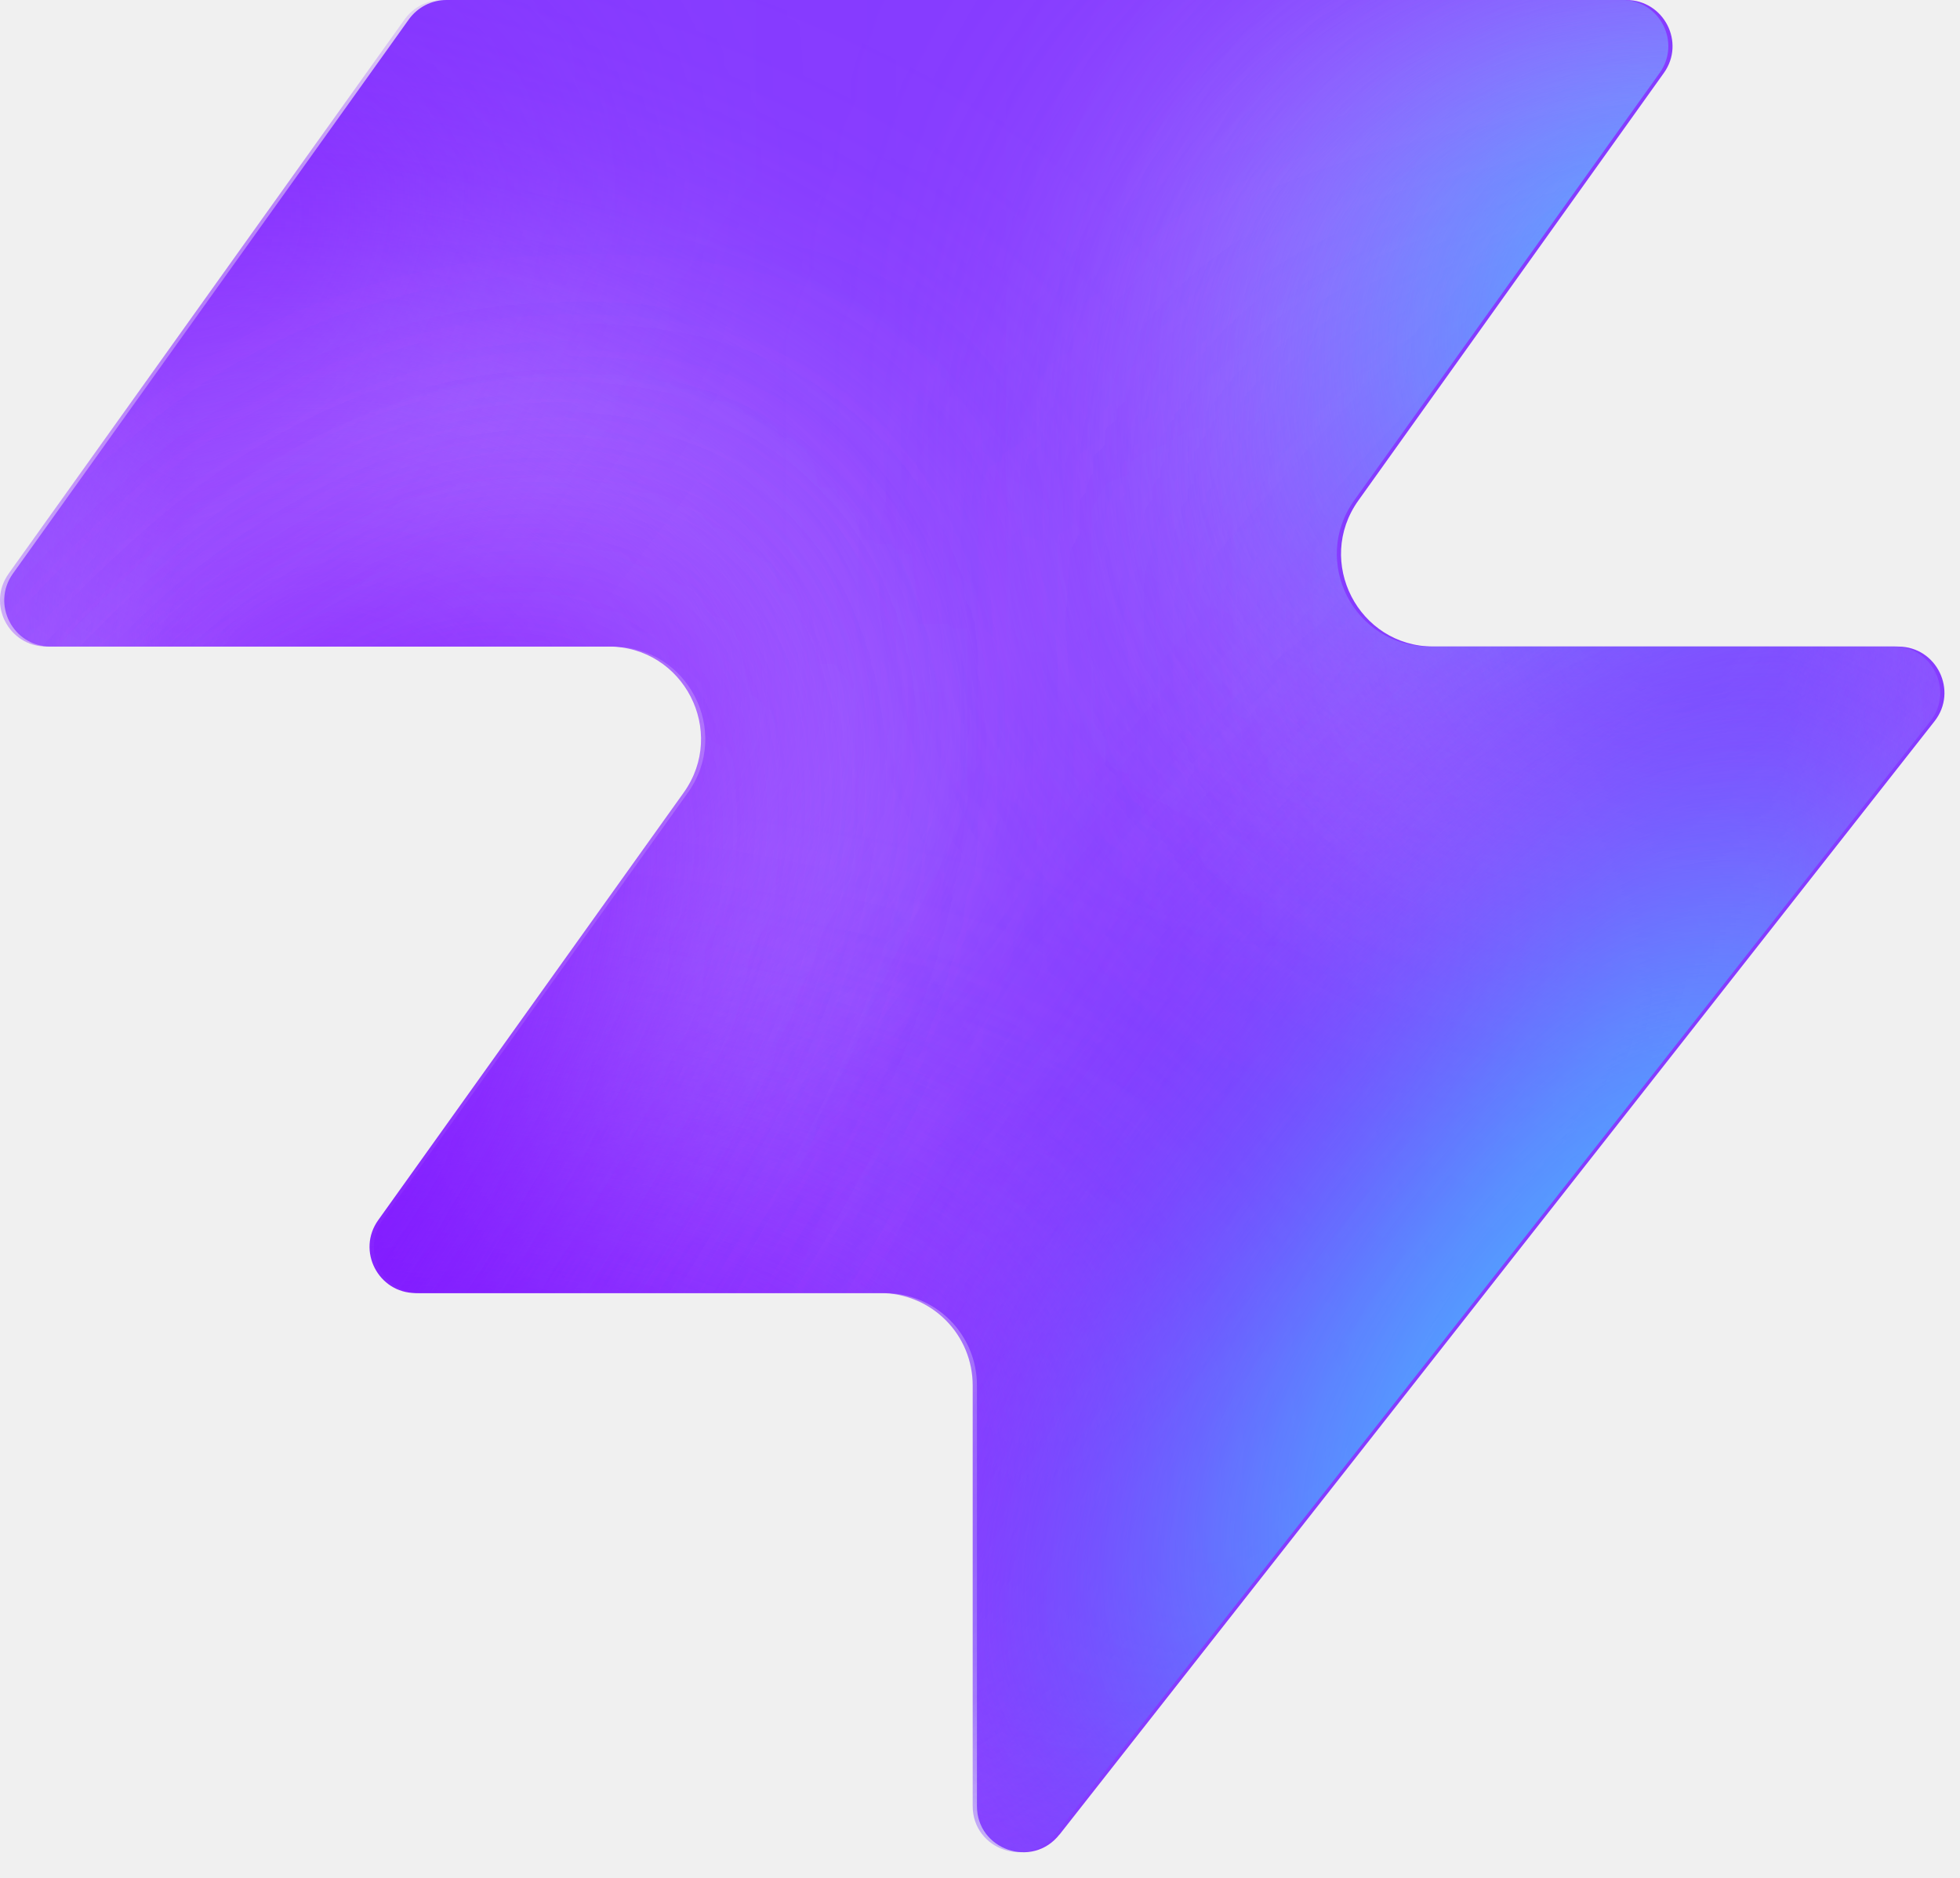
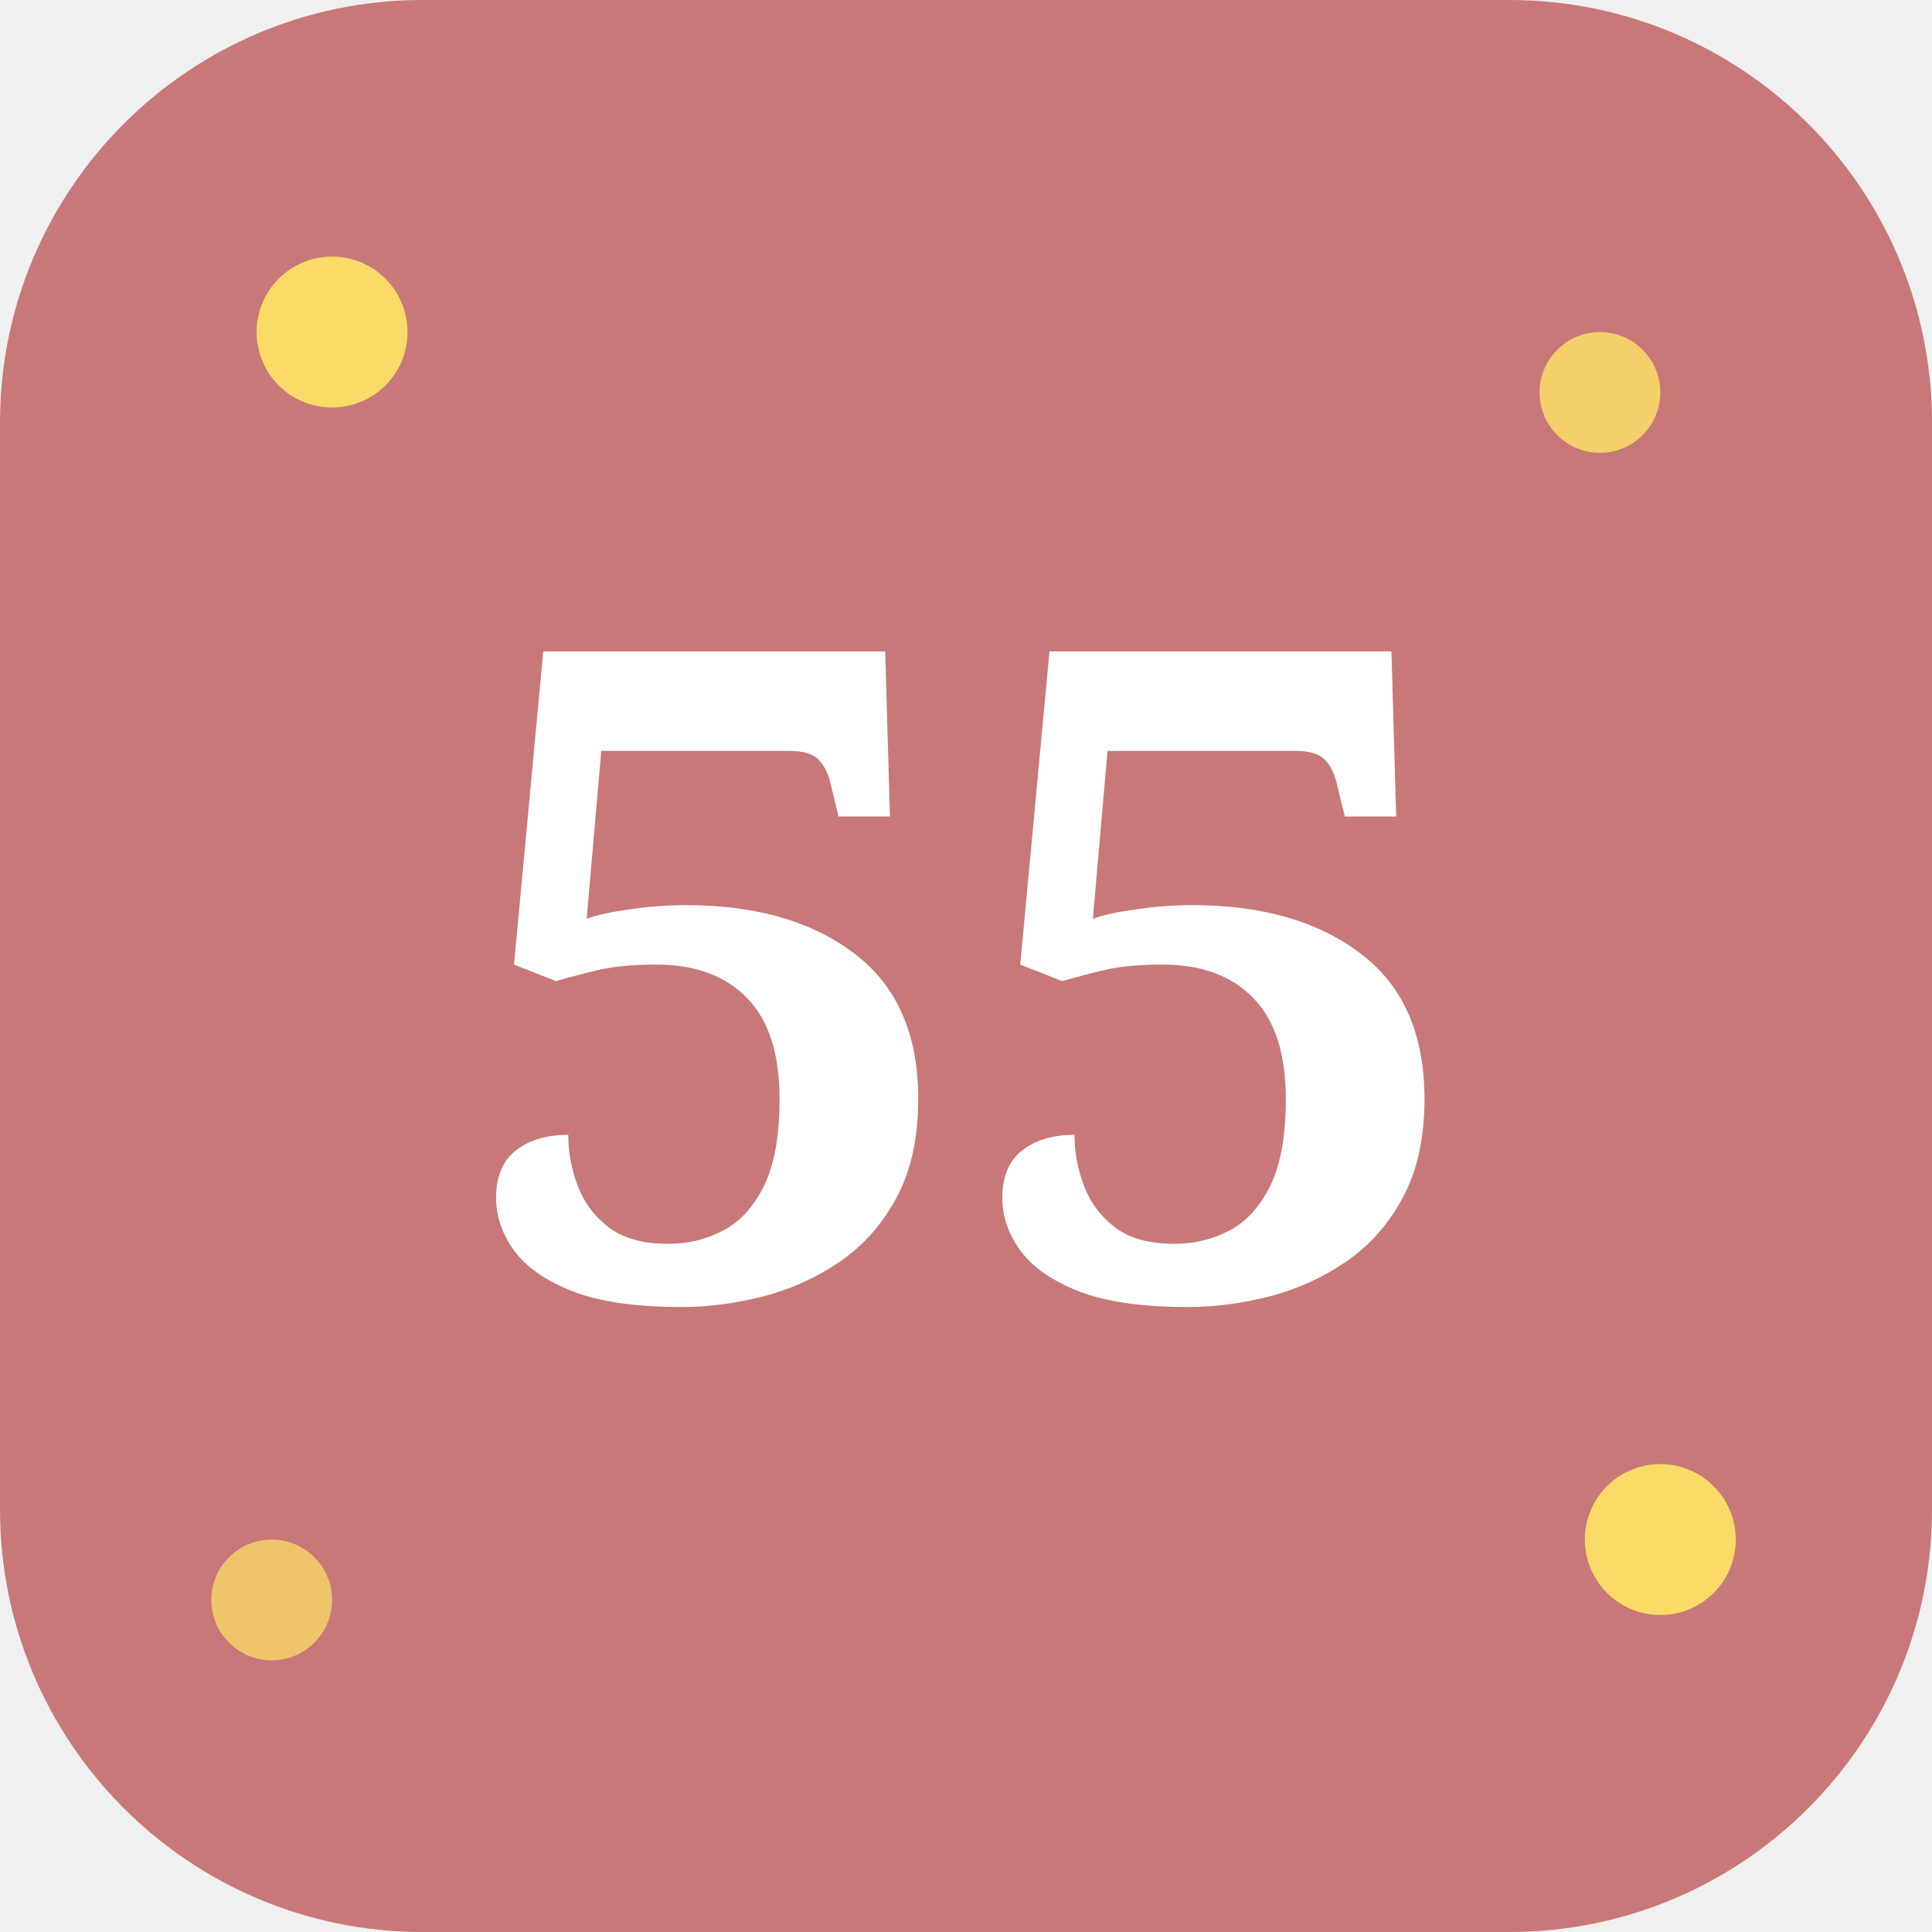
- <svg xmlns="http://www.w3.org/2000/svg" width="48" height="46" fill="none" viewBox="0 0 48 46">
-   <path fill="#863bff" d="M25.946 44.938c-.664.845-2.021.375-2.021-.698V33.937a2.26 2.26 0 0 0-2.262-2.262H10.287c-.92 0-1.456-1.04-.92-1.788l7.48-10.471c1.07-1.497 0-3.578-1.842-3.578H1.237c-.92 0-1.456-1.04-.92-1.788L10.013.474c.214-.297.556-.474.92-.474h28.894c.92 0 1.456 1.04.92 1.788l-7.48 10.471c-1.07 1.498 0 3.579 1.842 3.579h11.377c.943 0 1.473 1.088.89 1.83L25.947 44.94z" style="fill:#863bff;fill:color(display-p3 .525 .23 1);fill-opacity:1" />
-   <mask id="a" width="48" height="46" x="0" y="0" maskUnits="userSpaceOnUse" style="mask-type:alpha">
-     <path fill="#000" d="M25.842 44.938c-.664.844-2.021.375-2.021-.698V33.937a2.26 2.26 0 0 0-2.262-2.262H10.183c-.92 0-1.456-1.04-.92-1.788l7.48-10.471c1.07-1.498 0-3.579-1.842-3.579H1.133c-.92 0-1.456-1.04-.92-1.787L9.91.473c.214-.297.556-.474.92-.474h28.894c.92 0 1.456 1.04.92 1.788l-7.48 10.471c-1.07 1.498 0 3.578 1.842 3.578h11.377c.943 0 1.473 1.088.89 1.832L25.843 44.94z" style="fill:#000;fill-opacity:1" />
-   </mask>
-   <g mask="url(#a)">
-     <g filter="url(#b)">
-       <ellipse cx="5.508" cy="14.704" fill="#ede6ff" rx="5.508" ry="14.704" style="fill:#ede6ff;fill:color(display-p3 .927 .903 1);fill-opacity:1" transform="matrix(.00324 1 1 -.00324 -4.47 31.516)" />
-     </g>
-     <g filter="url(#c)">
-       <ellipse cx="10.399" cy="29.851" fill="#ede6ff" rx="10.399" ry="29.851" style="fill:#ede6ff;fill:color(display-p3 .927 .903 1);fill-opacity:1" transform="matrix(.00324 1 1 -.00324 -39.328 7.883)" />
-     </g>
-     <g filter="url(#d)">
-       <ellipse cx="5.508" cy="30.487" fill="#7e14ff" rx="5.508" ry="30.487" style="fill:#7e14ff;fill:color(display-p3 .492 .077 1);fill-opacity:1" transform="rotate(89.814 -25.913 -14.639)scale(1 -1)" />
-     </g>
-     <g filter="url(#e)">
-       <ellipse cx="5.508" cy="30.599" fill="#7e14ff" rx="5.508" ry="30.599" style="fill:#7e14ff;fill:color(display-p3 .492 .077 1);fill-opacity:1" transform="rotate(89.814 -32.644 -3.334)scale(1 -1)" />
-     </g>
-     <g filter="url(#f)">
-       <ellipse cx="5.508" cy="30.599" fill="#7e14ff" rx="5.508" ry="30.599" style="fill:#7e14ff;fill:color(display-p3 .492 .077 1);fill-opacity:1" transform="matrix(.00324 1 1 -.00324 -34.34 30.47)" />
-     </g>
-     <g filter="url(#g)">
-       <ellipse cx="14.072" cy="22.078" fill="#ede6ff" rx="14.072" ry="22.078" style="fill:#ede6ff;fill:color(display-p3 .927 .903 1);fill-opacity:1" transform="rotate(93.35 24.506 48.493)scale(-1 1)" />
-     </g>
-     <g filter="url(#h)">
-       <ellipse cx="3.47" cy="21.501" fill="#7e14ff" rx="3.47" ry="21.501" style="fill:#7e14ff;fill:color(display-p3 .492 .077 1);fill-opacity:1" transform="rotate(89.009 28.708 47.59)scale(-1 1)" />
-     </g>
-     <g filter="url(#i)">
-       <ellipse cx="3.47" cy="21.501" fill="#7e14ff" rx="3.47" ry="21.501" style="fill:#7e14ff;fill:color(display-p3 .492 .077 1);fill-opacity:1" transform="rotate(89.009 28.708 47.59)scale(-1 1)" />
-     </g>
-     <g filter="url(#j)">
-       <ellipse cx=".387" cy="8.972" fill="#7e14ff" rx="4.407" ry="29.108" style="fill:#7e14ff;fill:color(display-p3 .492 .077 1);fill-opacity:1" transform="rotate(39.51 .387 8.972)" />
-     </g>
-     <g filter="url(#k)">
-       <ellipse cx="47.523" cy="-6.092" fill="#7e14ff" rx="4.407" ry="29.108" style="fill:#7e14ff;fill:color(display-p3 .492 .077 1);fill-opacity:1" transform="rotate(37.892 47.523 -6.092)" />
-     </g>
-     <g filter="url(#l)">
-       <ellipse cx="41.412" cy="6.333" fill="#47bfff" rx="5.971" ry="9.665" style="fill:#47bfff;fill:color(display-p3 .28 .748 1);fill-opacity:1" transform="rotate(37.892 41.412 6.333)" />
-     </g>
-     <g filter="url(#m)">
-       <ellipse cx="-1.879" cy="38.332" fill="#7e14ff" rx="4.407" ry="29.108" style="fill:#7e14ff;fill:color(display-p3 .492 .077 1);fill-opacity:1" transform="rotate(37.892 -1.88 38.332)" />
-     </g>
-     <g filter="url(#n)">
-       <ellipse cx="-1.879" cy="38.332" fill="#7e14ff" rx="4.407" ry="29.108" style="fill:#7e14ff;fill:color(display-p3 .492 .077 1);fill-opacity:1" transform="rotate(37.892 -1.88 38.332)" />
-     </g>
-     <g filter="url(#o)">
-       <ellipse cx="35.651" cy="29.907" fill="#7e14ff" rx="4.407" ry="29.108" style="fill:#7e14ff;fill:color(display-p3 .492 .077 1);fill-opacity:1" transform="rotate(37.892 35.651 29.907)" />
-     </g>
-     <g filter="url(#p)">
-       <ellipse cx="38.418" cy="32.4" fill="#47bfff" rx="5.971" ry="15.297" style="fill:#47bfff;fill:color(display-p3 .28 .748 1);fill-opacity:1" transform="rotate(37.892 38.418 32.4)" />
-     </g>
-   </g>
-   <defs>
-     <filter id="b" width="60.045" height="41.654" x="-19.77" y="16.149" color-interpolation-filters="sRGB" filterUnits="userSpaceOnUse">
-       <feFlood flood-opacity="0" result="BackgroundImageFix" />
-       <feBlend in="SourceGraphic" in2="BackgroundImageFix" result="shape" />
-       <feGaussianBlur result="effect1_foregroundBlur_2002_17158" stdDeviation="7.659" />
-     </filter>
-     <filter id="c" width="90.34" height="51.437" x="-54.613" y="-7.533" color-interpolation-filters="sRGB" filterUnits="userSpaceOnUse">
-       <feFlood flood-opacity="0" result="BackgroundImageFix" />
-       <feBlend in="SourceGraphic" in2="BackgroundImageFix" result="shape" />
-       <feGaussianBlur result="effect1_foregroundBlur_2002_17158" stdDeviation="7.659" />
-     </filter>
-     <filter id="d" width="79.355" height="29.4" x="-49.64" y="2.03" color-interpolation-filters="sRGB" filterUnits="userSpaceOnUse">
-       <feFlood flood-opacity="0" result="BackgroundImageFix" />
-       <feBlend in="SourceGraphic" in2="BackgroundImageFix" result="shape" />
-       <feGaussianBlur result="effect1_foregroundBlur_2002_17158" stdDeviation="4.596" />
-     </filter>
-     <filter id="e" width="79.579" height="29.4" x="-45.045" y="20.029" color-interpolation-filters="sRGB" filterUnits="userSpaceOnUse">
-       <feFlood flood-opacity="0" result="BackgroundImageFix" />
-       <feBlend in="SourceGraphic" in2="BackgroundImageFix" result="shape" />
-       <feGaussianBlur result="effect1_foregroundBlur_2002_17158" stdDeviation="4.596" />
-     </filter>
-     <filter id="f" width="79.579" height="29.4" x="-43.513" y="21.178" color-interpolation-filters="sRGB" filterUnits="userSpaceOnUse">
-       <feFlood flood-opacity="0" result="BackgroundImageFix" />
-       <feBlend in="SourceGraphic" in2="BackgroundImageFix" result="shape" />
-       <feGaussianBlur result="effect1_foregroundBlur_2002_17158" stdDeviation="4.596" />
-     </filter>
-     <filter id="g" width="74.749" height="58.852" x="15.756" y="-17.901" color-interpolation-filters="sRGB" filterUnits="userSpaceOnUse">
-       <feFlood flood-opacity="0" result="BackgroundImageFix" />
-       <feBlend in="SourceGraphic" in2="BackgroundImageFix" result="shape" />
-       <feGaussianBlur result="effect1_foregroundBlur_2002_17158" stdDeviation="7.659" />
-     </filter>
-     <filter id="h" width="61.377" height="25.362" x="23.548" y="2.284" color-interpolation-filters="sRGB" filterUnits="userSpaceOnUse">
-       <feFlood flood-opacity="0" result="BackgroundImageFix" />
-       <feBlend in="SourceGraphic" in2="BackgroundImageFix" result="shape" />
-       <feGaussianBlur result="effect1_foregroundBlur_2002_17158" stdDeviation="4.596" />
-     </filter>
-     <filter id="i" width="61.377" height="25.362" x="23.548" y="2.284" color-interpolation-filters="sRGB" filterUnits="userSpaceOnUse">
-       <feFlood flood-opacity="0" result="BackgroundImageFix" />
-       <feBlend in="SourceGraphic" in2="BackgroundImageFix" result="shape" />
-       <feGaussianBlur result="effect1_foregroundBlur_2002_17158" stdDeviation="4.596" />
-     </filter>
-     <filter id="j" width="56.045" height="63.649" x="-27.636" y="-22.853" color-interpolation-filters="sRGB" filterUnits="userSpaceOnUse">
-       <feFlood flood-opacity="0" result="BackgroundImageFix" />
-       <feBlend in="SourceGraphic" in2="BackgroundImageFix" result="shape" />
-       <feGaussianBlur result="effect1_foregroundBlur_2002_17158" stdDeviation="4.596" />
-     </filter>
-     <filter id="k" width="54.814" height="64.646" x="20.116" y="-38.415" color-interpolation-filters="sRGB" filterUnits="userSpaceOnUse">
-       <feFlood flood-opacity="0" result="BackgroundImageFix" />
-       <feBlend in="SourceGraphic" in2="BackgroundImageFix" result="shape" />
-       <feGaussianBlur result="effect1_foregroundBlur_2002_17158" stdDeviation="4.596" />
-     </filter>
-     <filter id="l" width="33.541" height="35.313" x="24.641" y="-11.323" color-interpolation-filters="sRGB" filterUnits="userSpaceOnUse">
-       <feFlood flood-opacity="0" result="BackgroundImageFix" />
-       <feBlend in="SourceGraphic" in2="BackgroundImageFix" result="shape" />
-       <feGaussianBlur result="effect1_foregroundBlur_2002_17158" stdDeviation="4.596" />
-     </filter>
-     <filter id="m" width="54.814" height="64.646" x="-29.286" y="6.009" color-interpolation-filters="sRGB" filterUnits="userSpaceOnUse">
-       <feFlood flood-opacity="0" result="BackgroundImageFix" />
-       <feBlend in="SourceGraphic" in2="BackgroundImageFix" result="shape" />
-       <feGaussianBlur result="effect1_foregroundBlur_2002_17158" stdDeviation="4.596" />
-     </filter>
-     <filter id="n" width="54.814" height="64.646" x="-29.286" y="6.009" color-interpolation-filters="sRGB" filterUnits="userSpaceOnUse">
-       <feFlood flood-opacity="0" result="BackgroundImageFix" />
-       <feBlend in="SourceGraphic" in2="BackgroundImageFix" result="shape" />
-       <feGaussianBlur result="effect1_foregroundBlur_2002_17158" stdDeviation="4.596" />
-     </filter>
-     <filter id="o" width="54.814" height="64.646" x="8.244" y="-2.416" color-interpolation-filters="sRGB" filterUnits="userSpaceOnUse">
-       <feFlood flood-opacity="0" result="BackgroundImageFix" />
-       <feBlend in="SourceGraphic" in2="BackgroundImageFix" result="shape" />
-       <feGaussianBlur result="effect1_foregroundBlur_2002_17158" stdDeviation="4.596" />
-     </filter>
-     <filter id="p" width="39.409" height="43.623" x="18.713" y="10.588" color-interpolation-filters="sRGB" filterUnits="userSpaceOnUse">
-       <feFlood flood-opacity="0" result="BackgroundImageFix" />
-       <feBlend in="SourceGraphic" in2="BackgroundImageFix" result="shape" />
-       <feGaussianBlur result="effect1_foregroundBlur_2002_17158" stdDeviation="4.596" />
-     </filter>
-   </defs>
+ <svg xmlns="http://www.w3.org/2000/svg" viewBox="0 0 64 64" width="64" height="64">
+   <rect width="64" height="64" rx="14" fill="#c87878" />
+   <circle cx="11" cy="11" r="2.5" fill="#ffe566" opacity="0.9" />
+   <circle cx="53" cy="13" r="2" fill="#ffe566" opacity="0.8" />
+   <circle cx="9" cy="53" r="2" fill="#ffe566" opacity="0.7" />
+   <circle cx="55" cy="51" r="2.5" fill="#ffe566" opacity="0.9" />
+   <text x="32" y="43" text-anchor="middle" font-family="Georgia,serif" font-size="30" font-weight="700" fill="#fff">55</text>
</svg>
